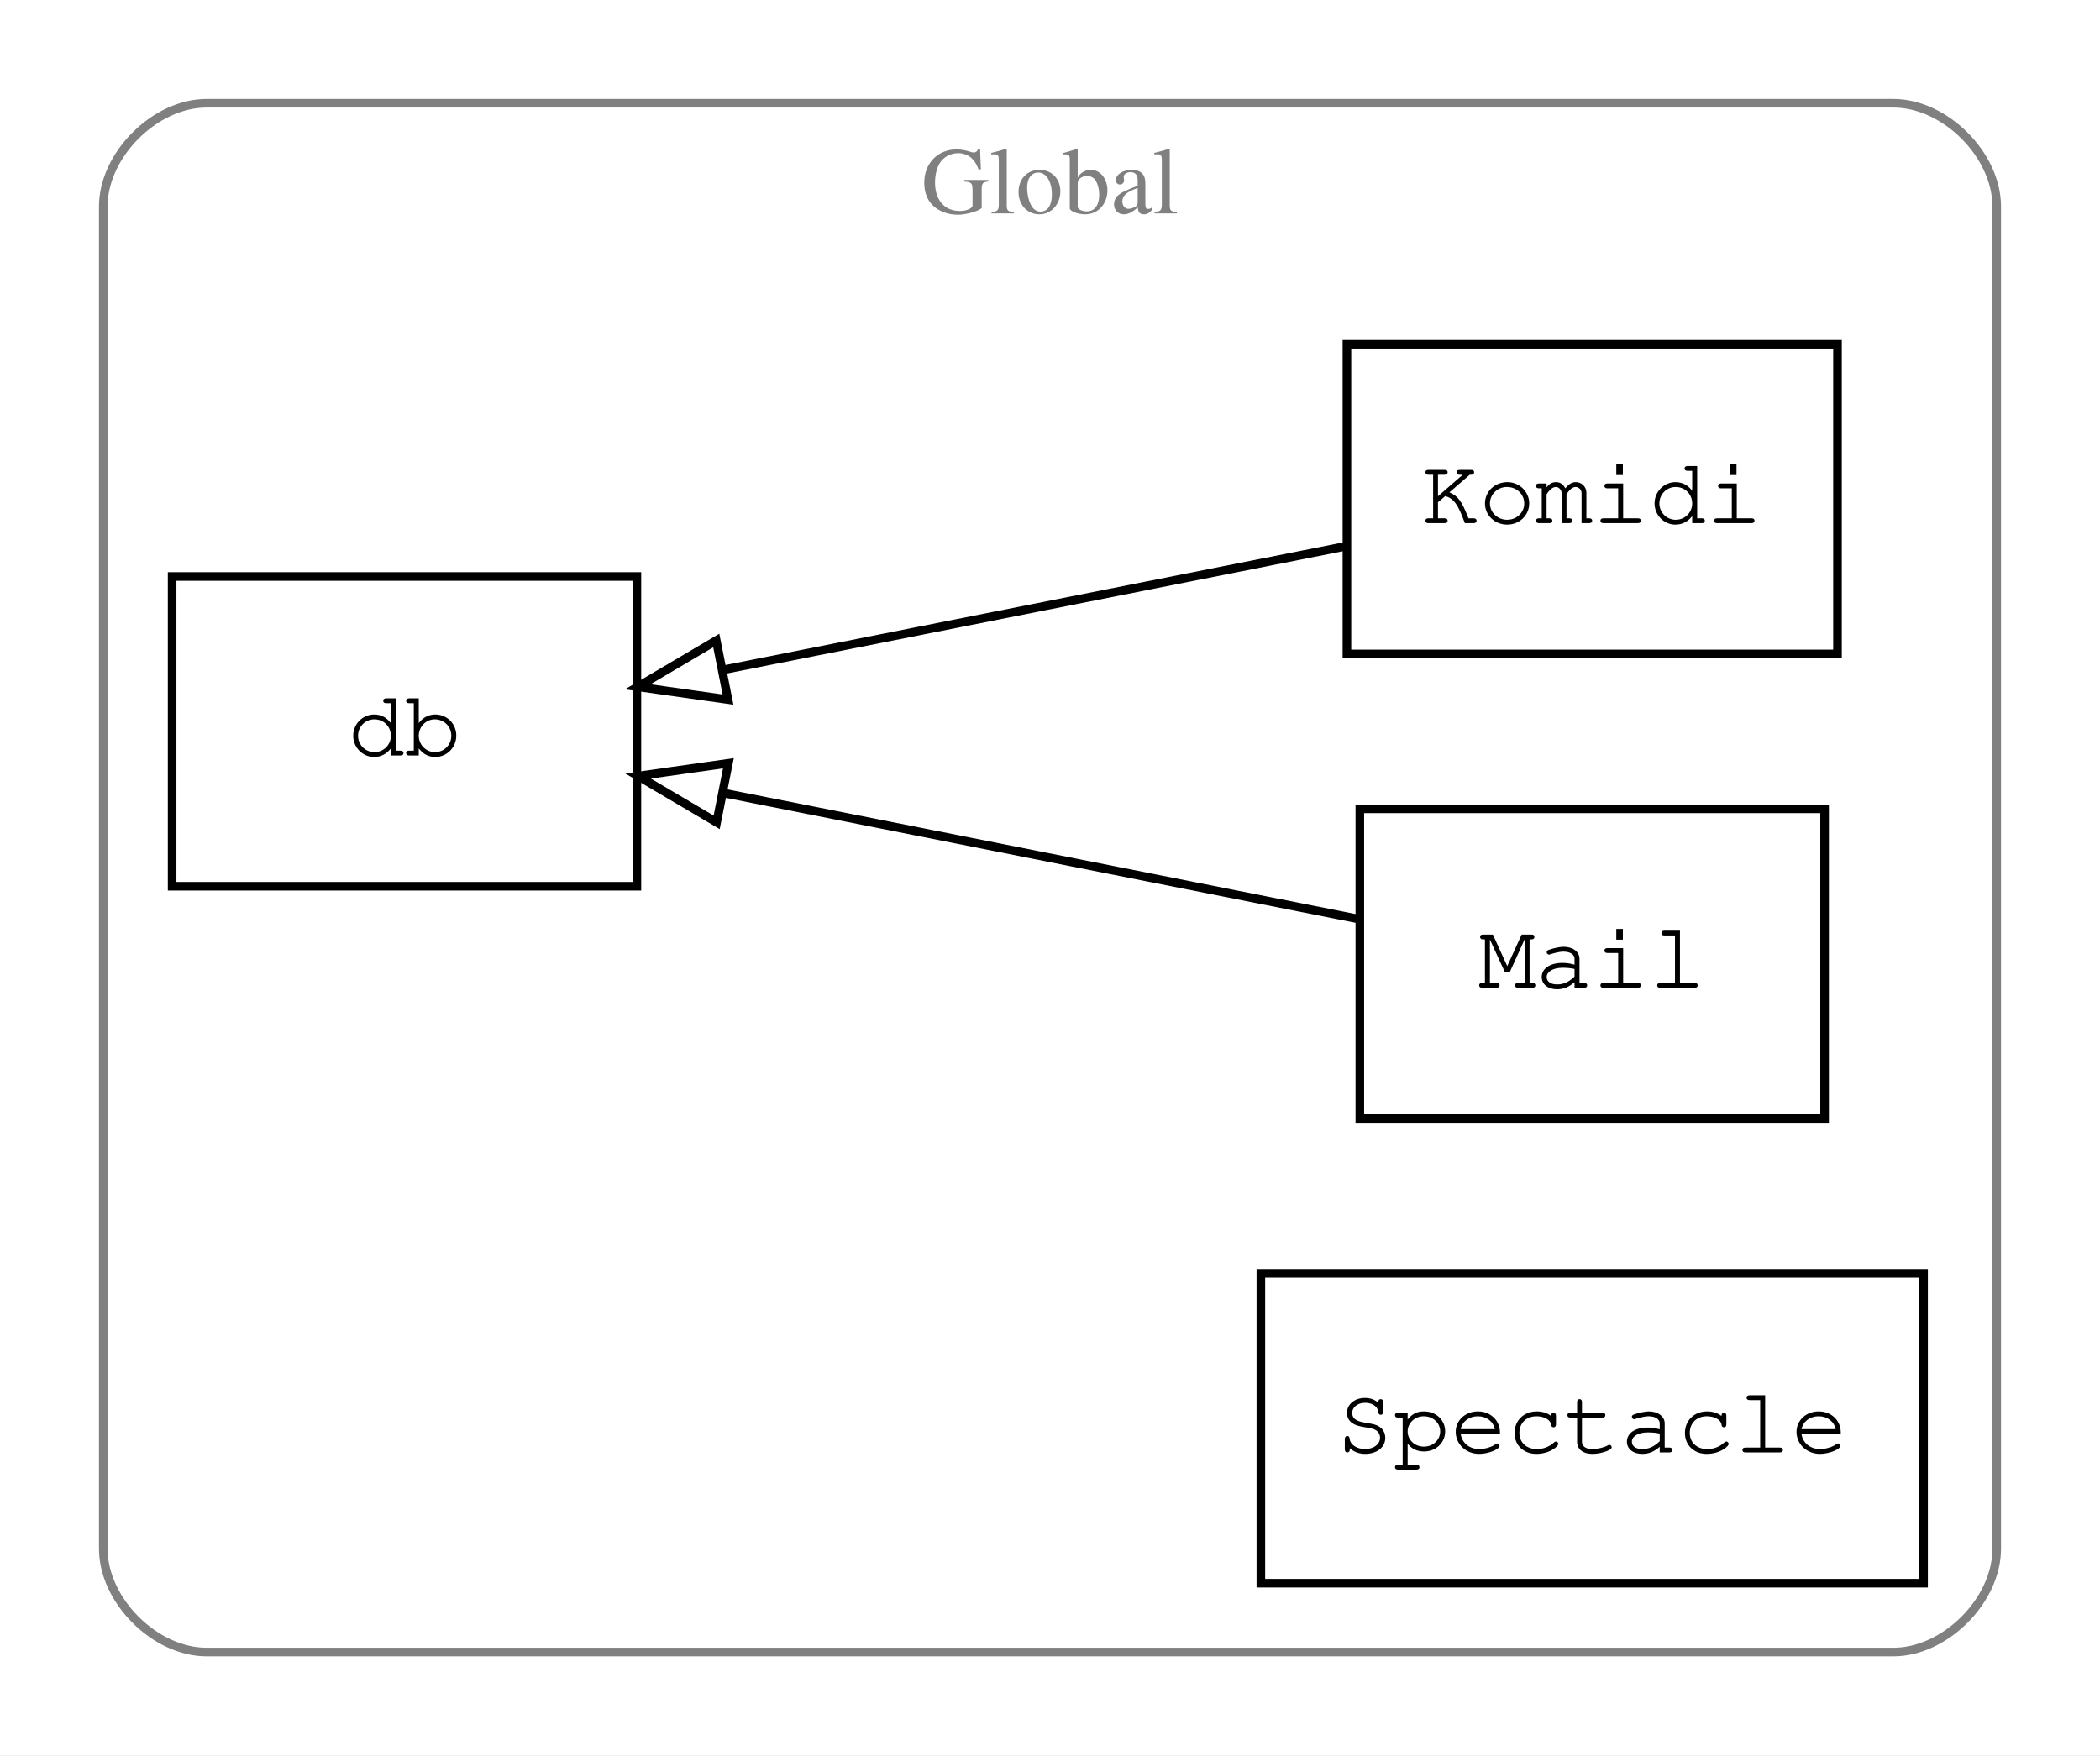
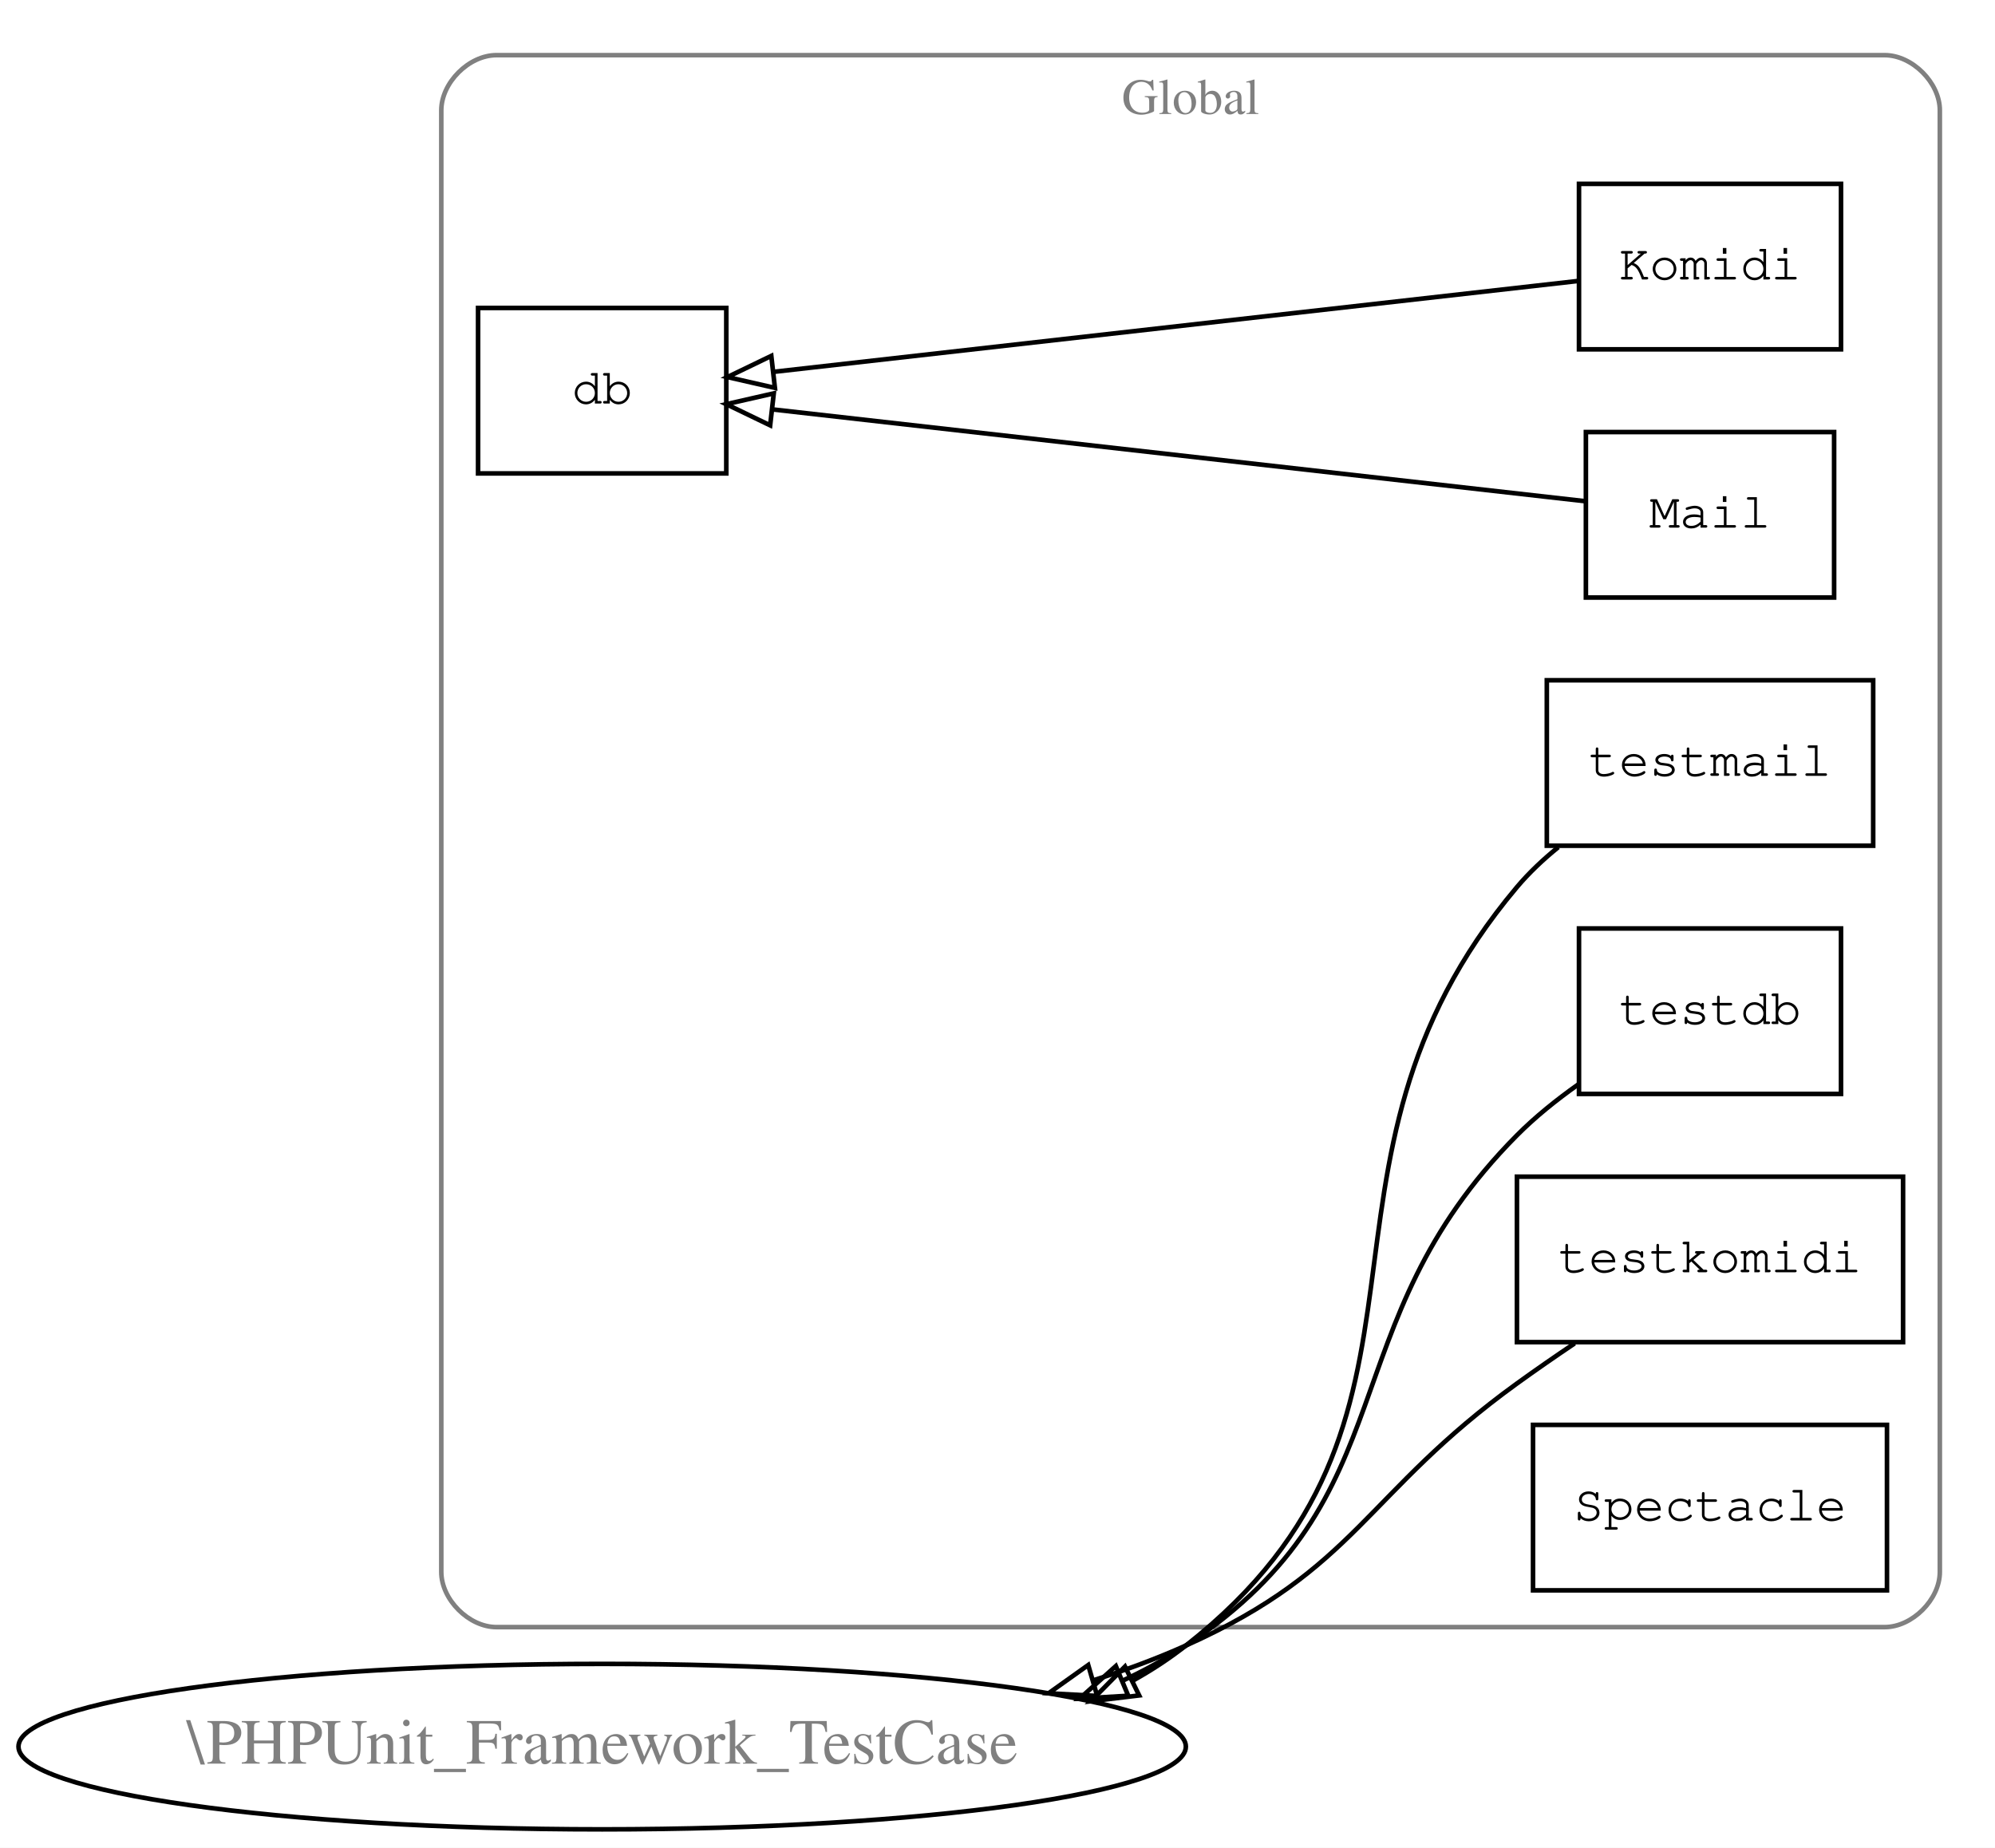
- <svg xmlns="http://www.w3.org/2000/svg" width="244pt" height="204pt" viewBox="0.00 0.00 244.00 204.00">
-   <g id="graph0" class="graph" transform="scale(1 1) rotate(0) translate(4 200)">
-     <polygon fill="white" stroke="none" points="-4,4 -4,-200 240,-200 240,4 -4,4" />
+ <svg xmlns="http://www.w3.org/2000/svg" width="434pt" height="402pt" viewBox="0.00 0.00 434.00 402.00">
+   <g id="graph0" class="graph" transform="scale(1 1) rotate(0) translate(4 398)">
+     <polygon fill="white" stroke="none" points="-4,4 -4,-398 430,-398 430,4 -4,4" />
    <g id="clust1" class="cluster">
-       <path fill="none" stroke="gray" d="M20,-8C20,-8 216,-8 216,-8 222,-8 228,-14 228,-20 228,-20 228,-176 228,-176 228,-182 222,-188 216,-188 216,-188 20,-188 20,-188 14,-188 8,-182 8,-176 8,-176 8,-20 8,-20 8,-14 14,-8 20,-8" />
-       <text text-anchor="middle" x="118" y="-175.2" font-family="Times,serif" font-size="11.00" fill="gray">Global</text>
+       <path fill="none" stroke="gray" d="M104,-44C104,-44 406,-44 406,-44 412,-44 418,-50 418,-56 418,-56 418,-374 418,-374 418,-380 412,-386 406,-386 406,-386 104,-386 104,-386 98,-386 92,-380 92,-374 92,-374 92,-56 92,-56 92,-50 98,-44 104,-44" />
+       <text text-anchor="middle" x="255" y="-373.2" font-family="Times,serif" font-size="11.00" fill="gray">Global</text>
    </g>
    <g id="node1" class="node">
-       <polygon fill="none" stroke="black" points="209.5,-160 152.5,-160 152.5,-124 209.5,-124 209.5,-160" />
-       <text text-anchor="middle" x="181" y="-139.2" font-family="Courier,monospace" font-size="11.00">Komidi</text>
+       <polygon fill="none" stroke="black" points="396.5,-358 339.5,-358 339.5,-322 396.5,-322 396.5,-358" />
+       <text text-anchor="middle" x="368" y="-337.2" font-family="Courier,monospace" font-size="11.00">Komidi</text>
+     </g>
+     <g id="node7" class="node">
+       <polygon fill="none" stroke="black" points="154,-331 100,-331 100,-295 154,-295 154,-331" />
+       <text text-anchor="middle" x="127" y="-310.2" font-family="Courier,monospace" font-size="11.00">db</text>
+     </g>
+     <g id="edge1" class="edge">
+       <path fill="none" stroke="black" d="M339.116,-336.85C295.752,-331.951 212.165,-322.508 164.201,-317.09" />
+       <polygon fill="none" stroke="black" points="164.578,-313.61 154.248,-315.965 163.792,-320.566 164.578,-313.61" />
+     </g>
+     <g id="node2" class="node">
+       <polygon fill="none" stroke="black" points="403.5,-250 332.5,-250 332.5,-214 403.5,-214 403.5,-250" />
+       <text text-anchor="middle" x="368" y="-229.2" font-family="Courier,monospace" font-size="11.00">testmail</text>
+     </g>
+     <g id="node8" class="node">
+       <ellipse fill="none" stroke="black" cx="127" cy="-18" rx="126.978" ry="18" />
+       <text text-anchor="middle" x="127" y="-14.3" font-family="Times,serif" font-size="14.00" fill="gray">\PHPUnit_Framework_TestCase</text>
+     </g>
+     <g id="edge2" class="edge">
+       <path fill="none" stroke="black" d="M335.003,-213.689C331.724,-211.034 328.635,-208.129 326,-205 274.458,-143.802 316.908,-89.441 254,-40 250.366,-37.144 246.491,-34.607 242.436,-32.356" />
+       <polygon fill="none" stroke="black" points="243.819,-29.136 233.3,-27.873 240.735,-35.42 243.819,-29.136" />
+     </g>
+     <g id="node3" class="node">
+       <polygon fill="none" stroke="black" points="395,-304 341,-304 341,-268 395,-268 395,-304" />
+       <text text-anchor="middle" x="368" y="-283.2" font-family="Courier,monospace" font-size="11.00">Mail</text>
+     </g>
+     <g id="edge3" class="edge">
+       <path fill="none" stroke="black" d="M340.968,-288.941C298.137,-293.78 212.716,-303.43 164.08,-308.924" />
+       <polygon fill="none" stroke="black" points="163.544,-305.462 154,-310.063 164.33,-312.418 163.544,-305.462" />
    </g>
    <g id="node4" class="node">
-       <polygon fill="none" stroke="black" points="70,-133 16,-133 16,-97 70,-97 70,-133" />
-       <text text-anchor="middle" x="43" y="-112.2" font-family="Courier,monospace" font-size="11.00">db</text>
+       <polygon fill="none" stroke="black" points="396.5,-196 339.5,-196 339.5,-160 396.5,-160 396.5,-196" />
+       <text text-anchor="middle" x="368" y="-175.2" font-family="Courier,monospace" font-size="11.00">testdb</text>
    </g>
-     <g id="edge1" class="edge">
-       <path fill="none" stroke="black" d="M152.478,-136.536C131.613,-132.394 102.753,-126.664 80.046,-122.156" />
-       <polygon fill="none" stroke="black" points="80.587,-118.695 70.096,-120.181 79.223,-125.561 80.587,-118.695" />
+     <g id="edge4" class="edge">
+       <path fill="none" stroke="black" d="M339.321,-162.054C334.609,-158.719 329.964,-154.991 326,-151 284.564,-109.276 303.053,-72.428 254,-40 249.654,-37.127 245.046,-34.596 240.262,-32.368" />
+       <polygon fill="none" stroke="black" points="241.44,-29.067 230.864,-28.447 238.745,-35.528 241.44,-29.067" />
    </g>
-     <g id="node2" class="node">
-       <polygon fill="none" stroke="black" points="208,-106 154,-106 154,-70 208,-70 208,-106" />
-       <text text-anchor="middle" x="181" y="-85.2" font-family="Courier,monospace" font-size="11.00">Mail</text>
+     <g id="node5" class="node">
+       <polygon fill="none" stroke="black" points="410,-142 326,-142 326,-106 410,-106 410,-142" />
+       <text text-anchor="middle" x="368" y="-121.2" font-family="Courier,monospace" font-size="11.00">testkomidi</text>
    </g>
-     <g id="edge2" class="edge">
-       <path fill="none" stroke="black" d="M153.778,-93.206C132.8,-97.371 103.161,-103.255 79.966,-107.86" />
-       <polygon fill="none" stroke="black" points="79.269,-104.43 70.142,-109.81 80.632,-111.296 79.269,-104.43" />
+     <g id="edge5" class="edge">
+       <path fill="none" stroke="black" d="M338.549,-105.727C334.301,-102.866 330.006,-99.896 326,-97 292.925,-73.087 291.246,-56.689 254,-40 247.522,-37.097 240.696,-34.576 233.712,-32.387" />
+       <polygon fill="none" stroke="black" points="234.686,-29.026 224.107,-29.603 232.737,-35.749 234.686,-29.026" />
    </g>
-     <g id="node3" class="node">
-       <polygon fill="none" stroke="black" points="219.5,-52 142.5,-52 142.5,-16 219.5,-16 219.5,-52" />
-       <text text-anchor="middle" x="181" y="-31.2" font-family="Courier,monospace" font-size="11.00">Spectacle</text>
+     <g id="node6" class="node">
+       <polygon fill="none" stroke="black" points="406.5,-88 329.5,-88 329.5,-52 406.5,-52 406.5,-88" />
+       <text text-anchor="middle" x="368" y="-67.2" font-family="Courier,monospace" font-size="11.00">Spectacle</text>
    </g>
  </g>
</svg>
